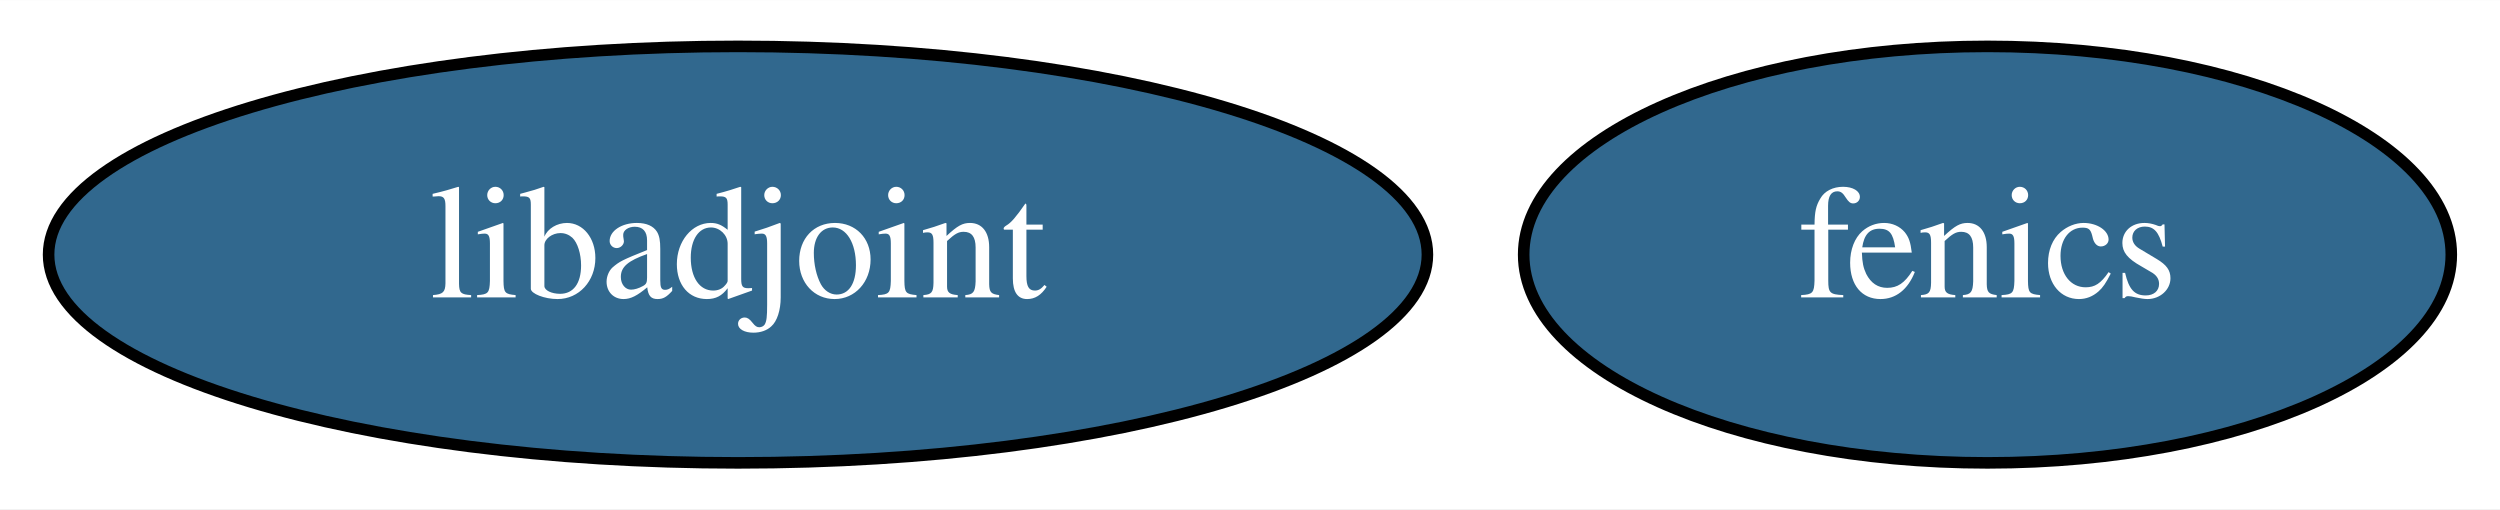
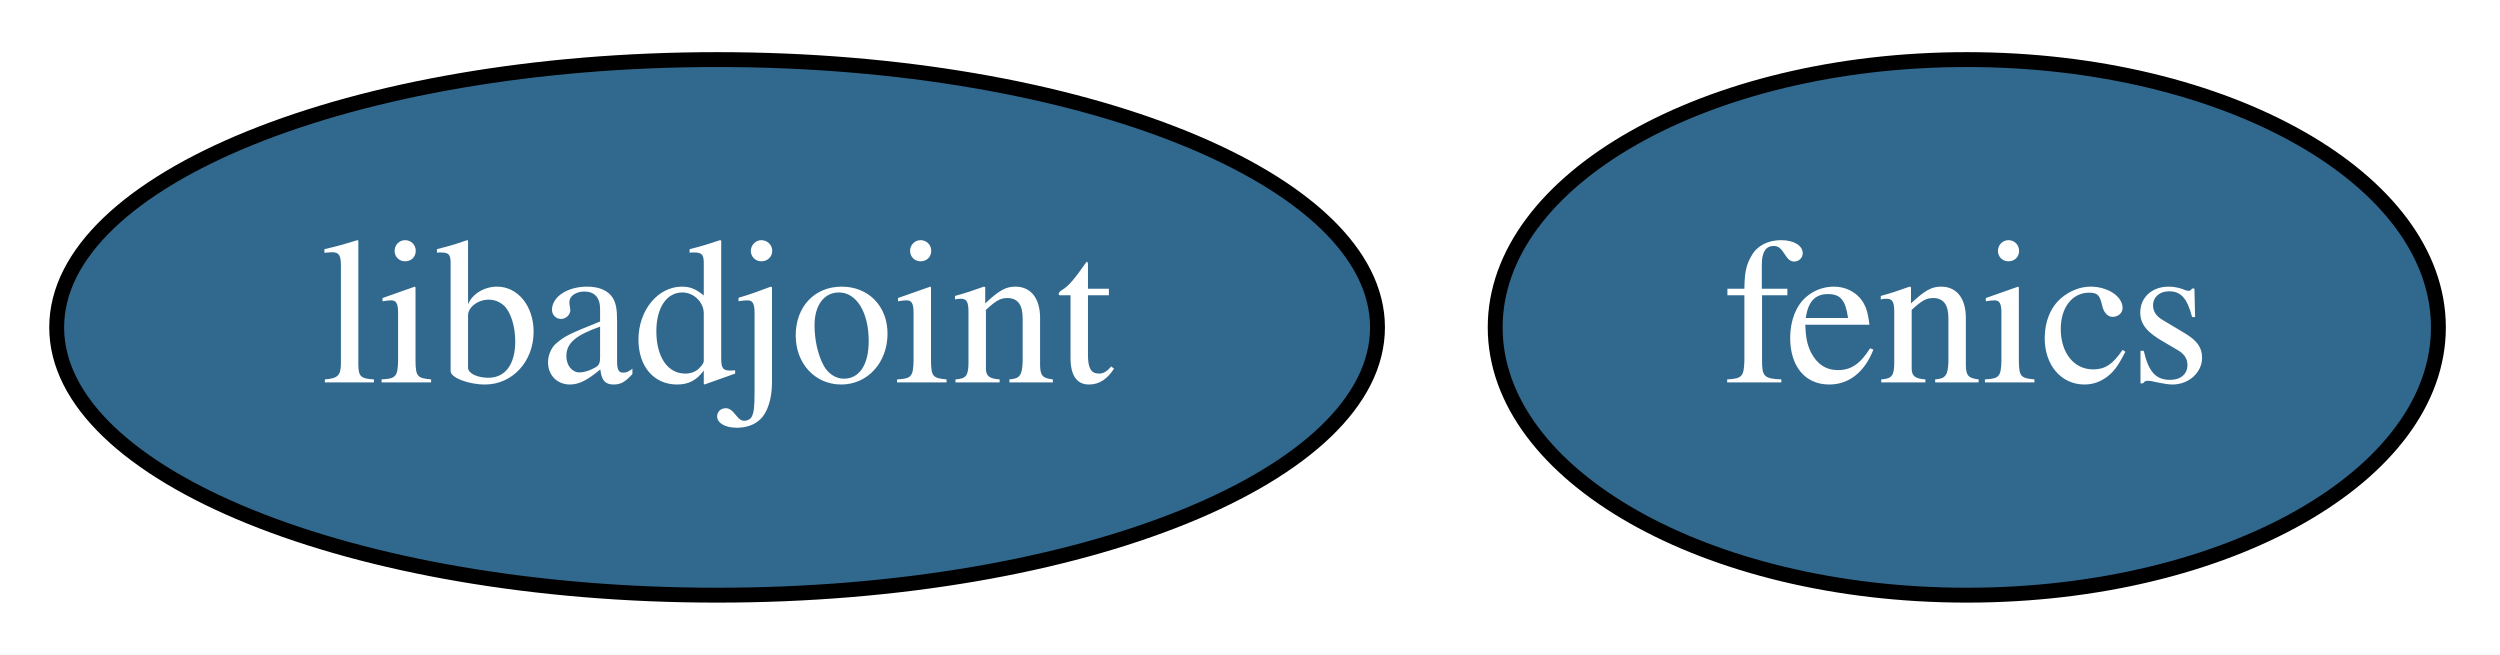
- <svg xmlns="http://www.w3.org/2000/svg" xmlns:xlink="http://www.w3.org/1999/xlink" width="216pt" height="44pt" viewBox="0.00 0.00 216.09 44.00">
+ <svg xmlns="http://www.w3.org/2000/svg" xmlns:xlink="http://www.w3.org/1999/xlink" width="168pt" height="44pt" viewBox="0.00 0.00 168.04 44.00">
  <g id="graph0" class="graph" transform="scale(1 1) rotate(0) translate(4 40)">
-     <polygon fill="white" stroke="transparent" points="-4,4 -4,-40 212.09,-40 212.09,4 -4,4" />
+     <polygon fill="white" stroke="transparent" points="-4,4 -4,-40 164.04,-40 164.04,4 -4,4" />
    <g id="node1" class="node">
      <g id="a_node1">
        <a xlink:href="https://github.com/conda-forge/fenics-feedstock/pull/109" xlink:title="fenics">
-           <ellipse fill="#31688e" stroke="black" cx="167.79" cy="-18" rx="40.09" ry="18" />
-           <text text-anchor="middle" x="167.79" y="-14.3" font-family="Times,serif" font-size="14.00" fill="white">fenics</text>
+           <ellipse fill="#31688e" stroke="black" cx="128.2" cy="-18" rx="31.7" ry="18" />
+           <text text-anchor="middle" x="128.2" y="-14.3" font-family="Times,serif" font-size="14.00" fill="white">fenics</text>
        </a>
      </g>
    </g>
    <g id="node2" class="node">
      <g id="a_node2">
        <a xlink:href="https://github.com/conda-forge/libadjoint-feedstock/pull/18" xlink:title="libadjoint">
-           <ellipse fill="#31688e" stroke="black" cx="59.79" cy="-18" rx="59.59" ry="18" />
-           <text text-anchor="middle" x="59.79" y="-14.3" font-family="Times,serif" font-size="14.00" fill="white">libadjoint</text>
+           <ellipse fill="#31688e" stroke="black" cx="44.2" cy="-18" rx="44.39" ry="18" />
+           <text text-anchor="middle" x="44.2" y="-14.3" font-family="Times,serif" font-size="14.00" fill="white">libadjoint</text>
        </a>
      </g>
    </g>
  </g>
</svg>
